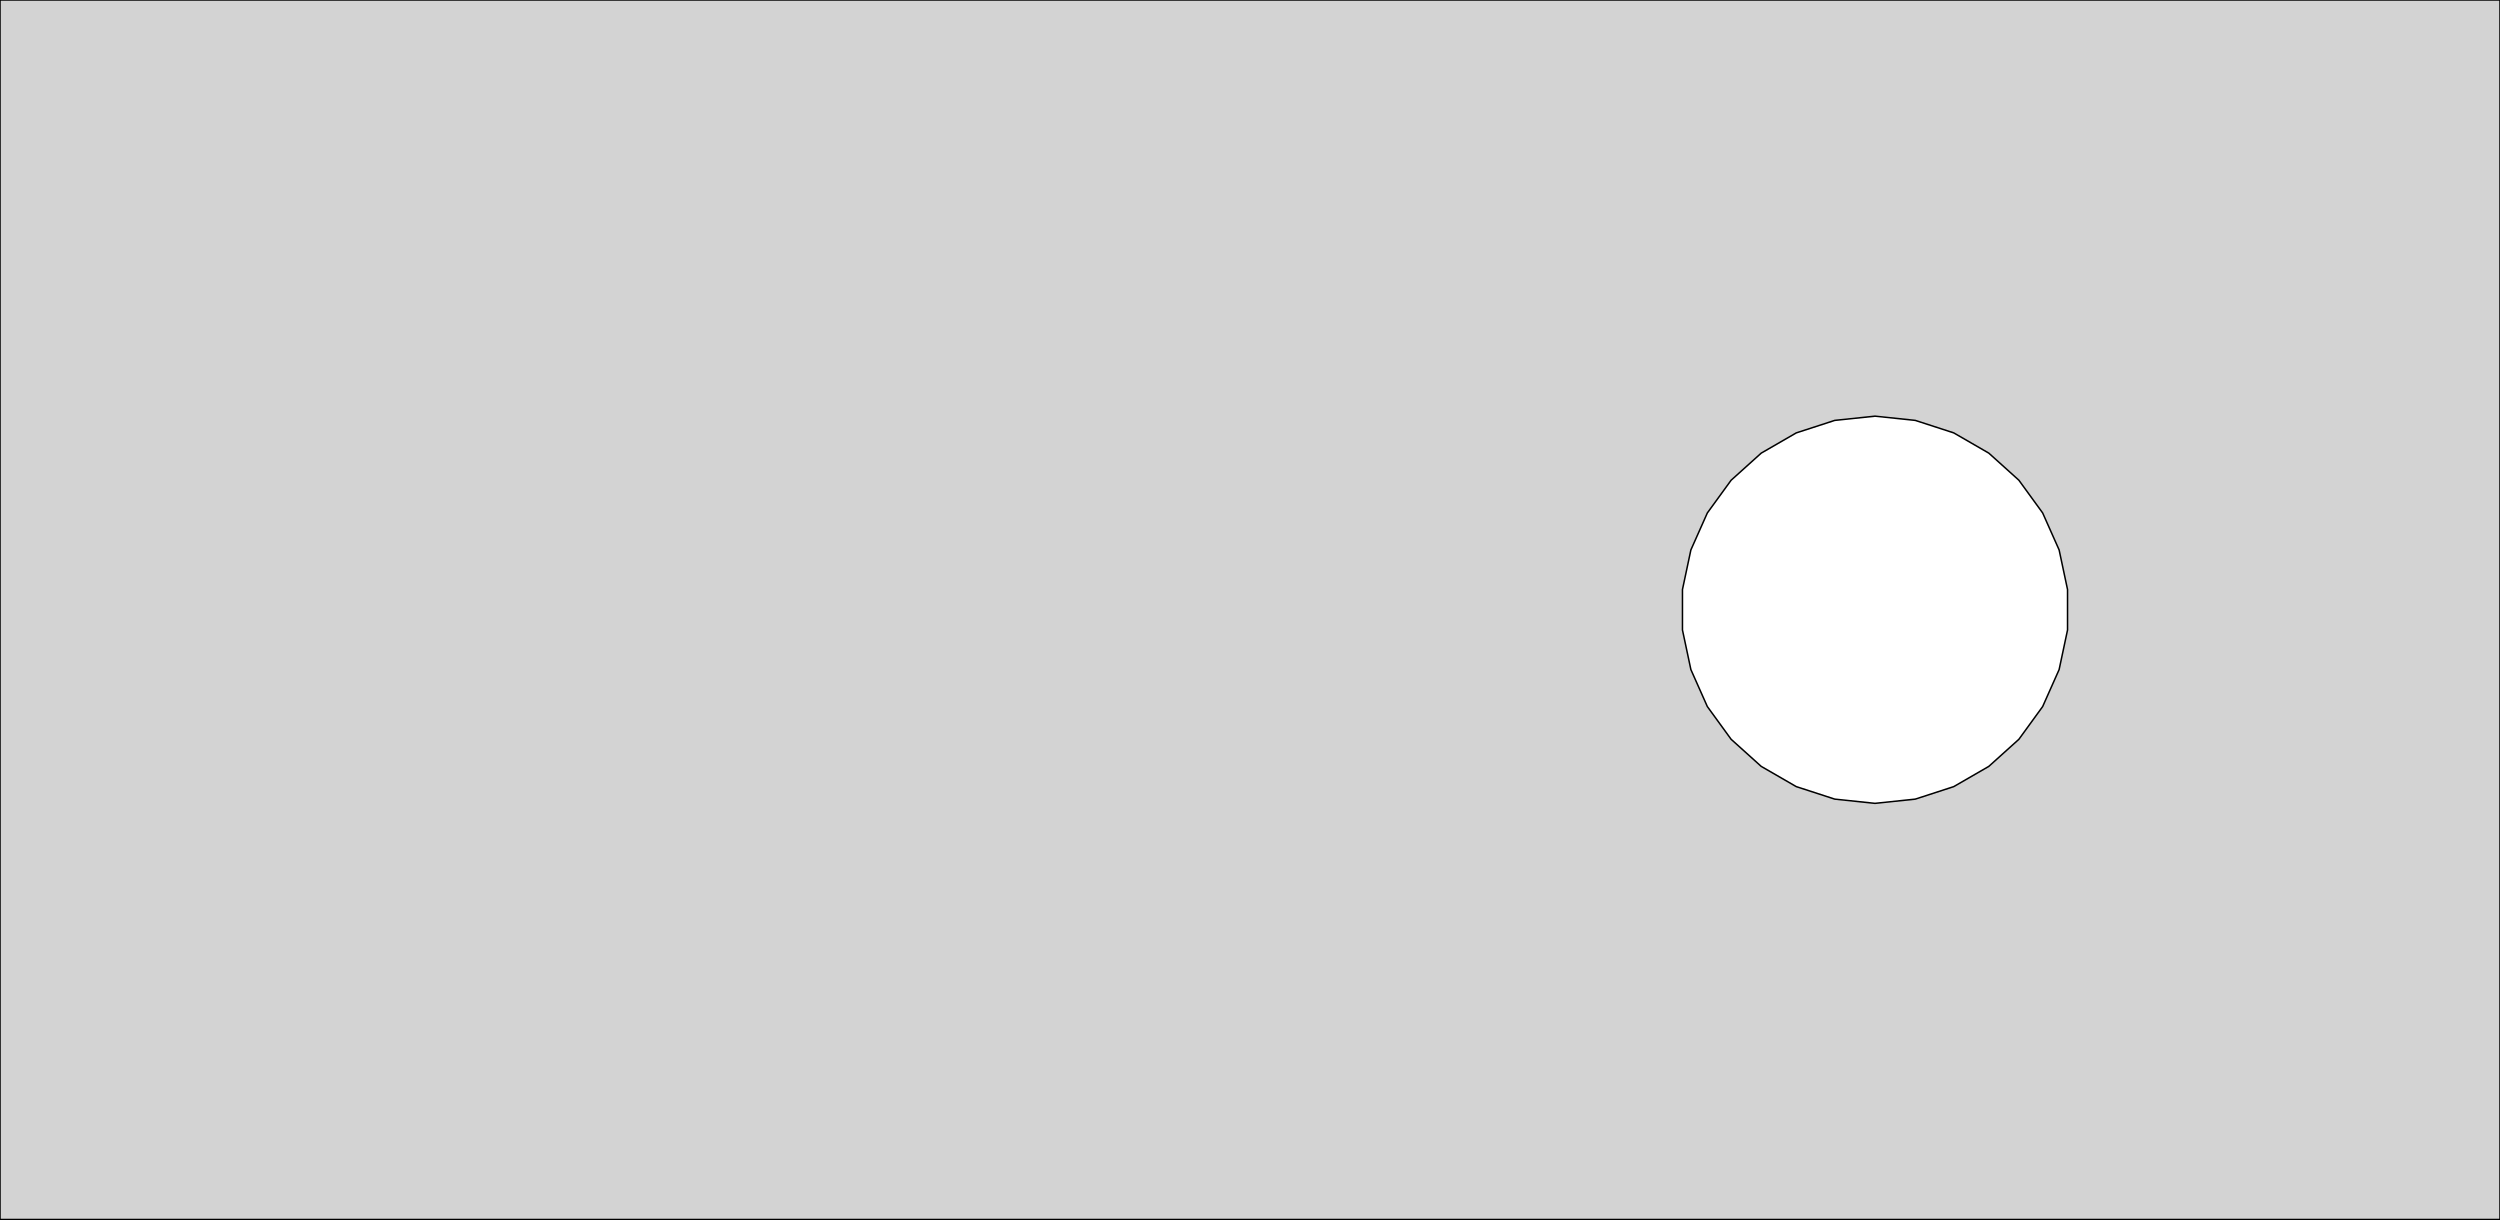
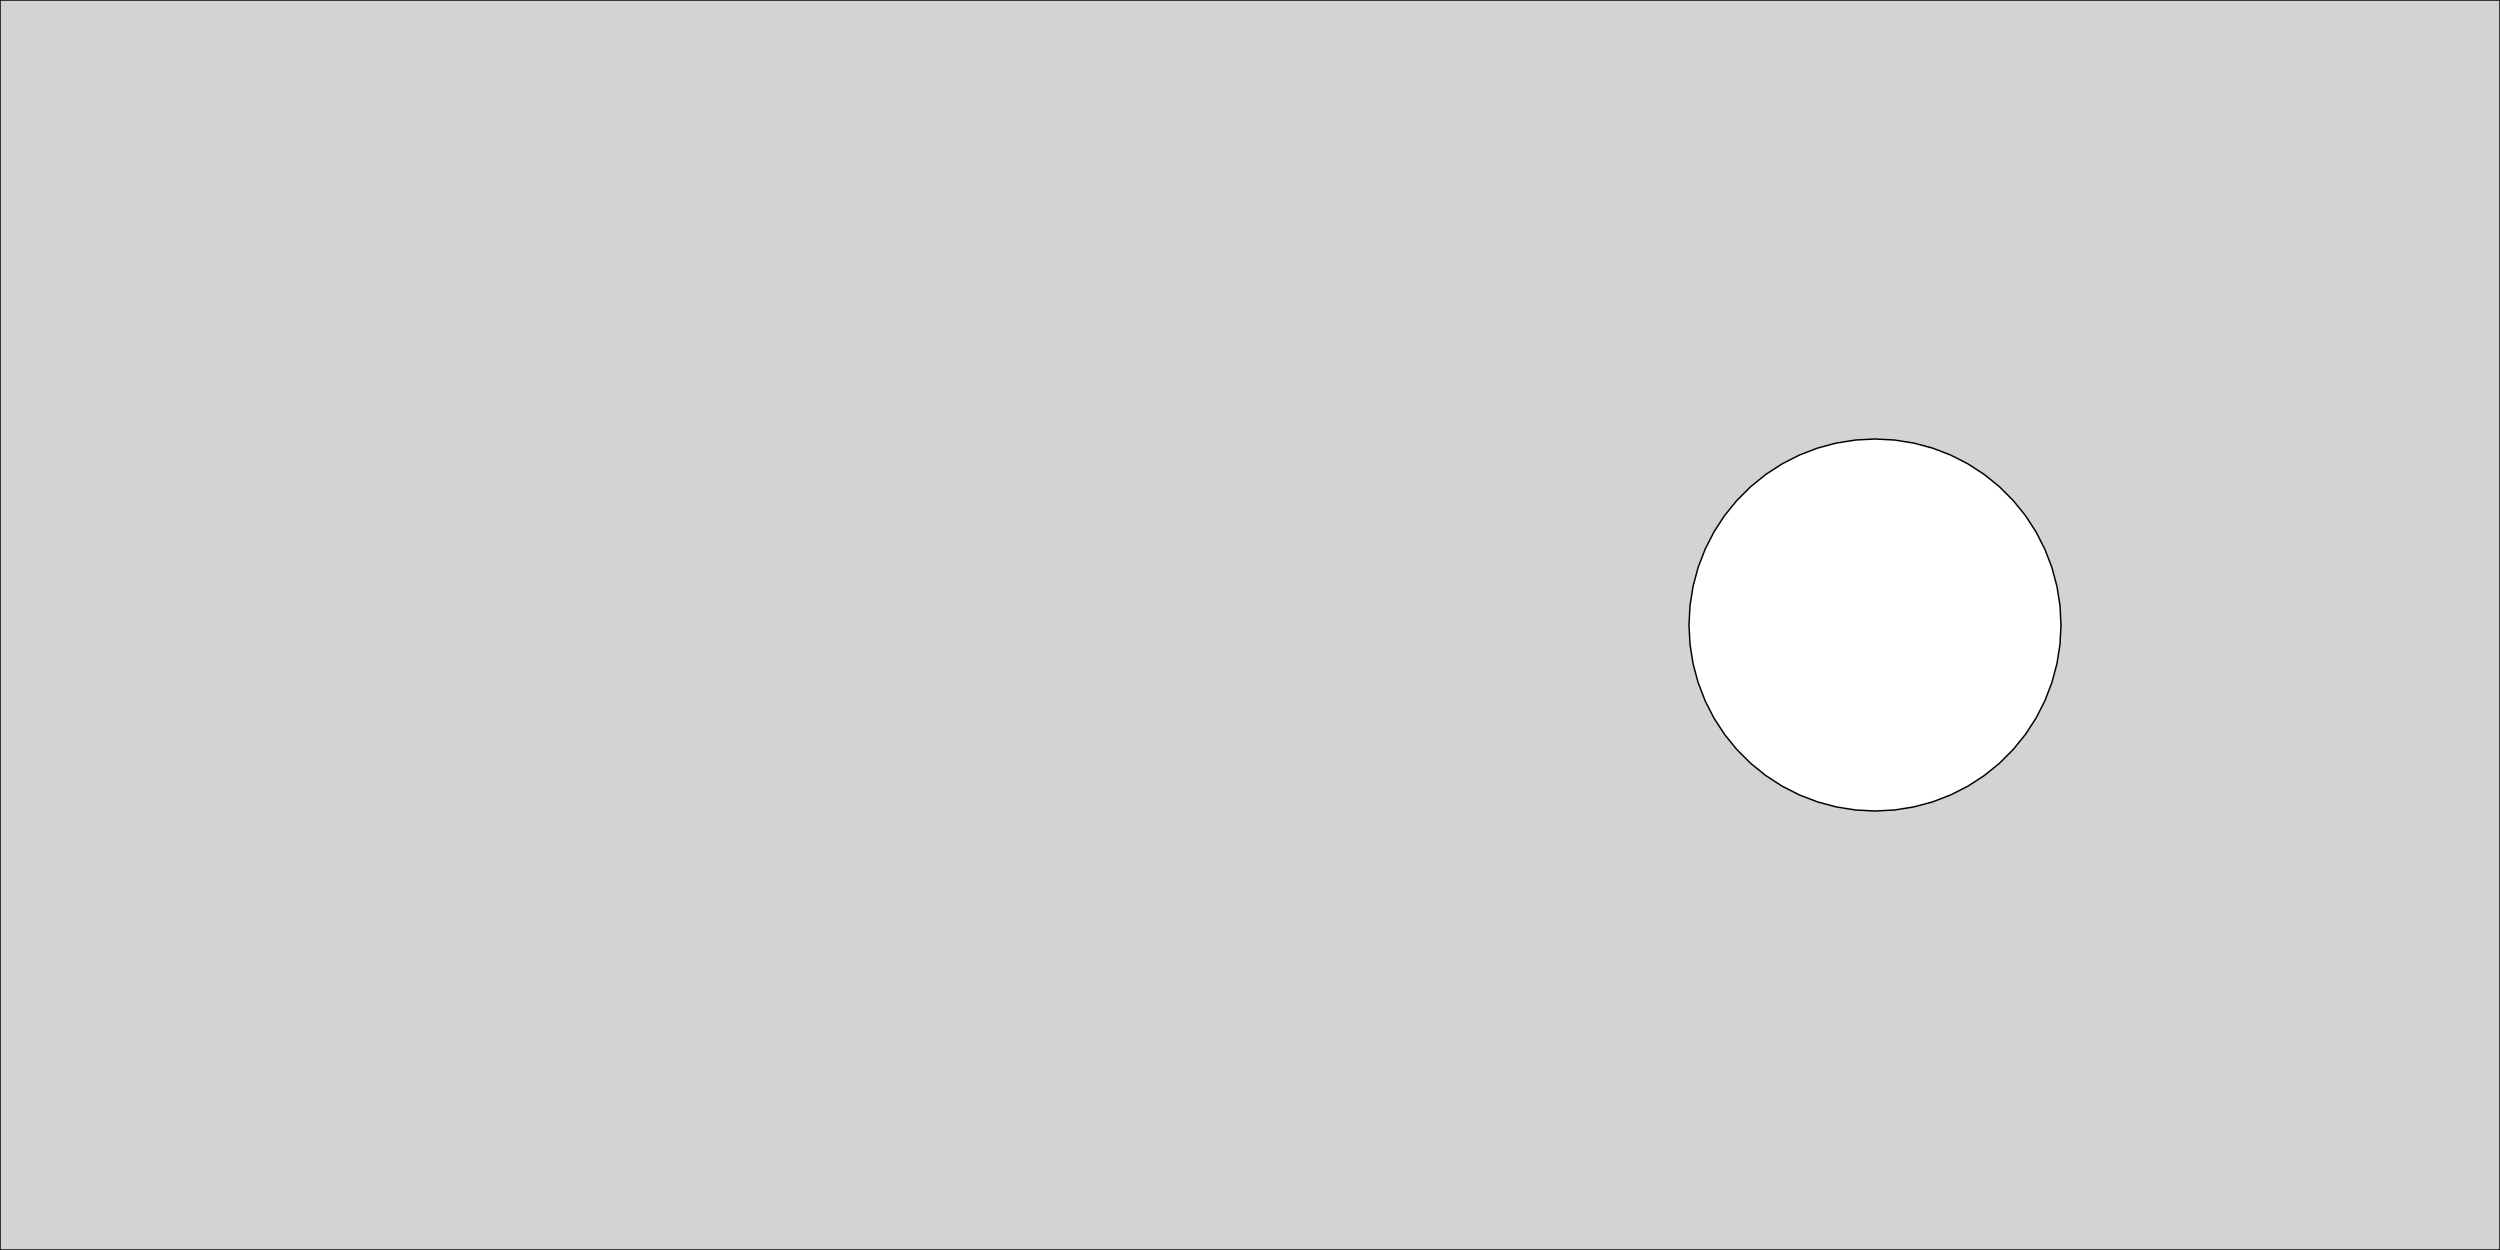
- <svg xmlns="http://www.w3.org/2000/svg" width="820mm" height="400mm" viewBox="-820 -400 820 400" version="1.1">
-   <path d=" M -820,-400 L -820,-0 L 0,-0 L 0,-400 z M -141.848,-193.362 L -144.608,-180.377 L -150.007,-168.25 L -157.81,-157.51 L -167.676,-148.627 L -179.172,-141.99  L -191.798,-137.888 L -205,-136.5 L -218.202,-137.888 L -230.828,-141.99 L -242.324,-148.627 L -252.19,-157.51  L -259.993,-168.25 L -265.392,-180.377 L -268.152,-193.362 L -268.152,-206.638 L -265.392,-219.623 L -259.993,-231.75  L -252.19,-242.49 L -242.324,-251.373 L -230.828,-258.01 L -218.202,-262.112 L -205,-263.5 L -191.798,-262.112  L -179.172,-258.01 L -167.676,-251.373 L -157.81,-242.49 L -150.007,-231.75 L -144.608,-219.623 L -141.848,-206.638  z " stroke="black" fill="lightgray" stroke-width="0.5" />
+ <svg xmlns="http://www.w3.org/2000/svg" width="840mm" height="420mm" viewBox="-840 -420 840 420" version="1.1">
+   <path d=" M -840,-420 L -840,-0 L 0,-0 L 0,-420 z M -147.842,-203.467 L -148.866,-197.006 L -150.559,-190.686 L -152.903,-184.579 L -155.873,-178.75 L -159.436,-173.263  L -163.553,-168.179 L -168.179,-163.553 L -173.263,-159.436 L -178.75,-155.873 L -184.579,-152.903 L -190.686,-150.559  L -197.006,-148.866 L -203.467,-147.842 L -210,-147.5 L -216.533,-147.842 L -222.994,-148.866 L -229.314,-150.559  L -235.421,-152.903 L -241.25,-155.873 L -246.737,-159.436 L -251.821,-163.553 L -256.447,-168.179 L -260.564,-173.263  L -264.127,-178.75 L -267.097,-184.579 L -269.441,-190.686 L -271.134,-197.006 L -272.158,-203.467 L -272.5,-210  L -272.158,-216.533 L -271.134,-222.994 L -269.441,-229.314 L -267.097,-235.421 L -264.127,-241.25 L -260.564,-246.737  L -256.447,-251.821 L -251.821,-256.447 L -246.737,-260.564 L -241.25,-264.127 L -235.421,-267.097 L -229.314,-269.441  L -222.994,-271.134 L -216.533,-272.158 L -210,-272.5 L -203.467,-272.158 L -197.006,-271.134 L -190.686,-269.441  L -184.579,-267.097 L -178.75,-264.127 L -173.263,-260.564 L -168.179,-256.447 L -163.553,-251.821 L -159.436,-246.737  L -155.873,-241.25 L -152.903,-235.421 L -150.559,-229.314 L -148.866,-222.994 L -147.842,-216.533 L -147.5,-210  z " stroke="black" fill="lightgray" stroke-width="0.5" />
</svg>
